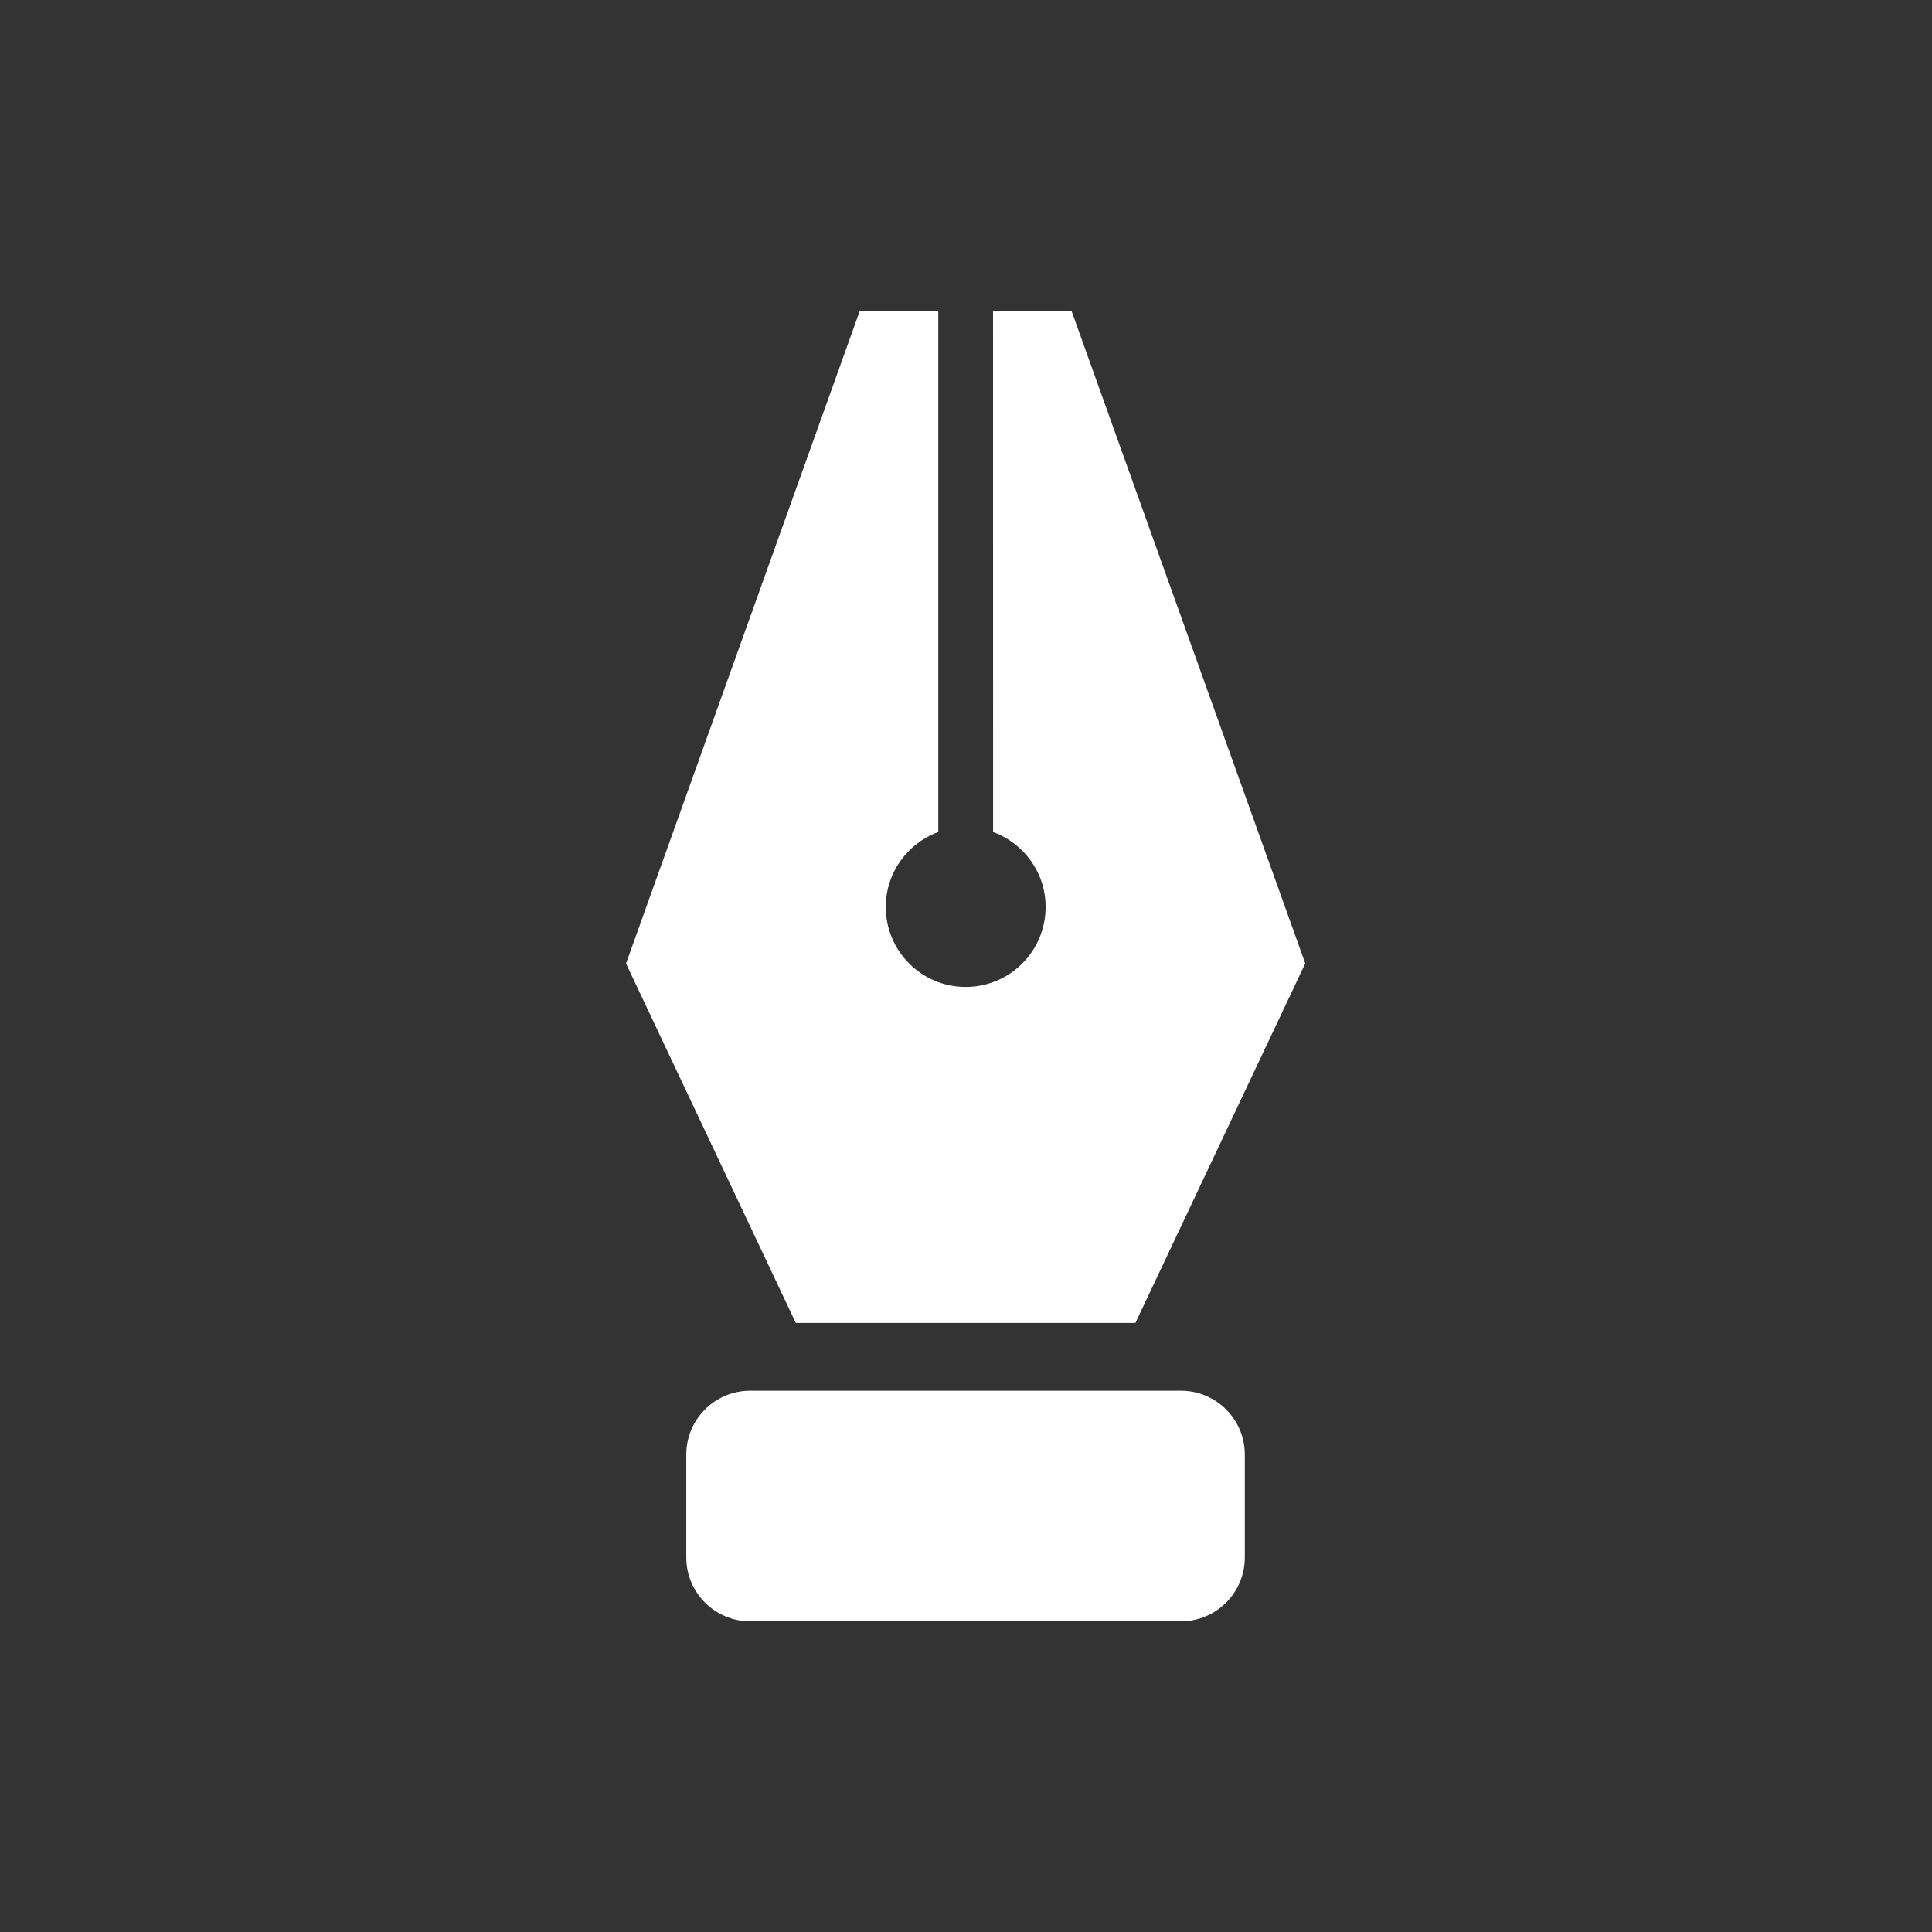
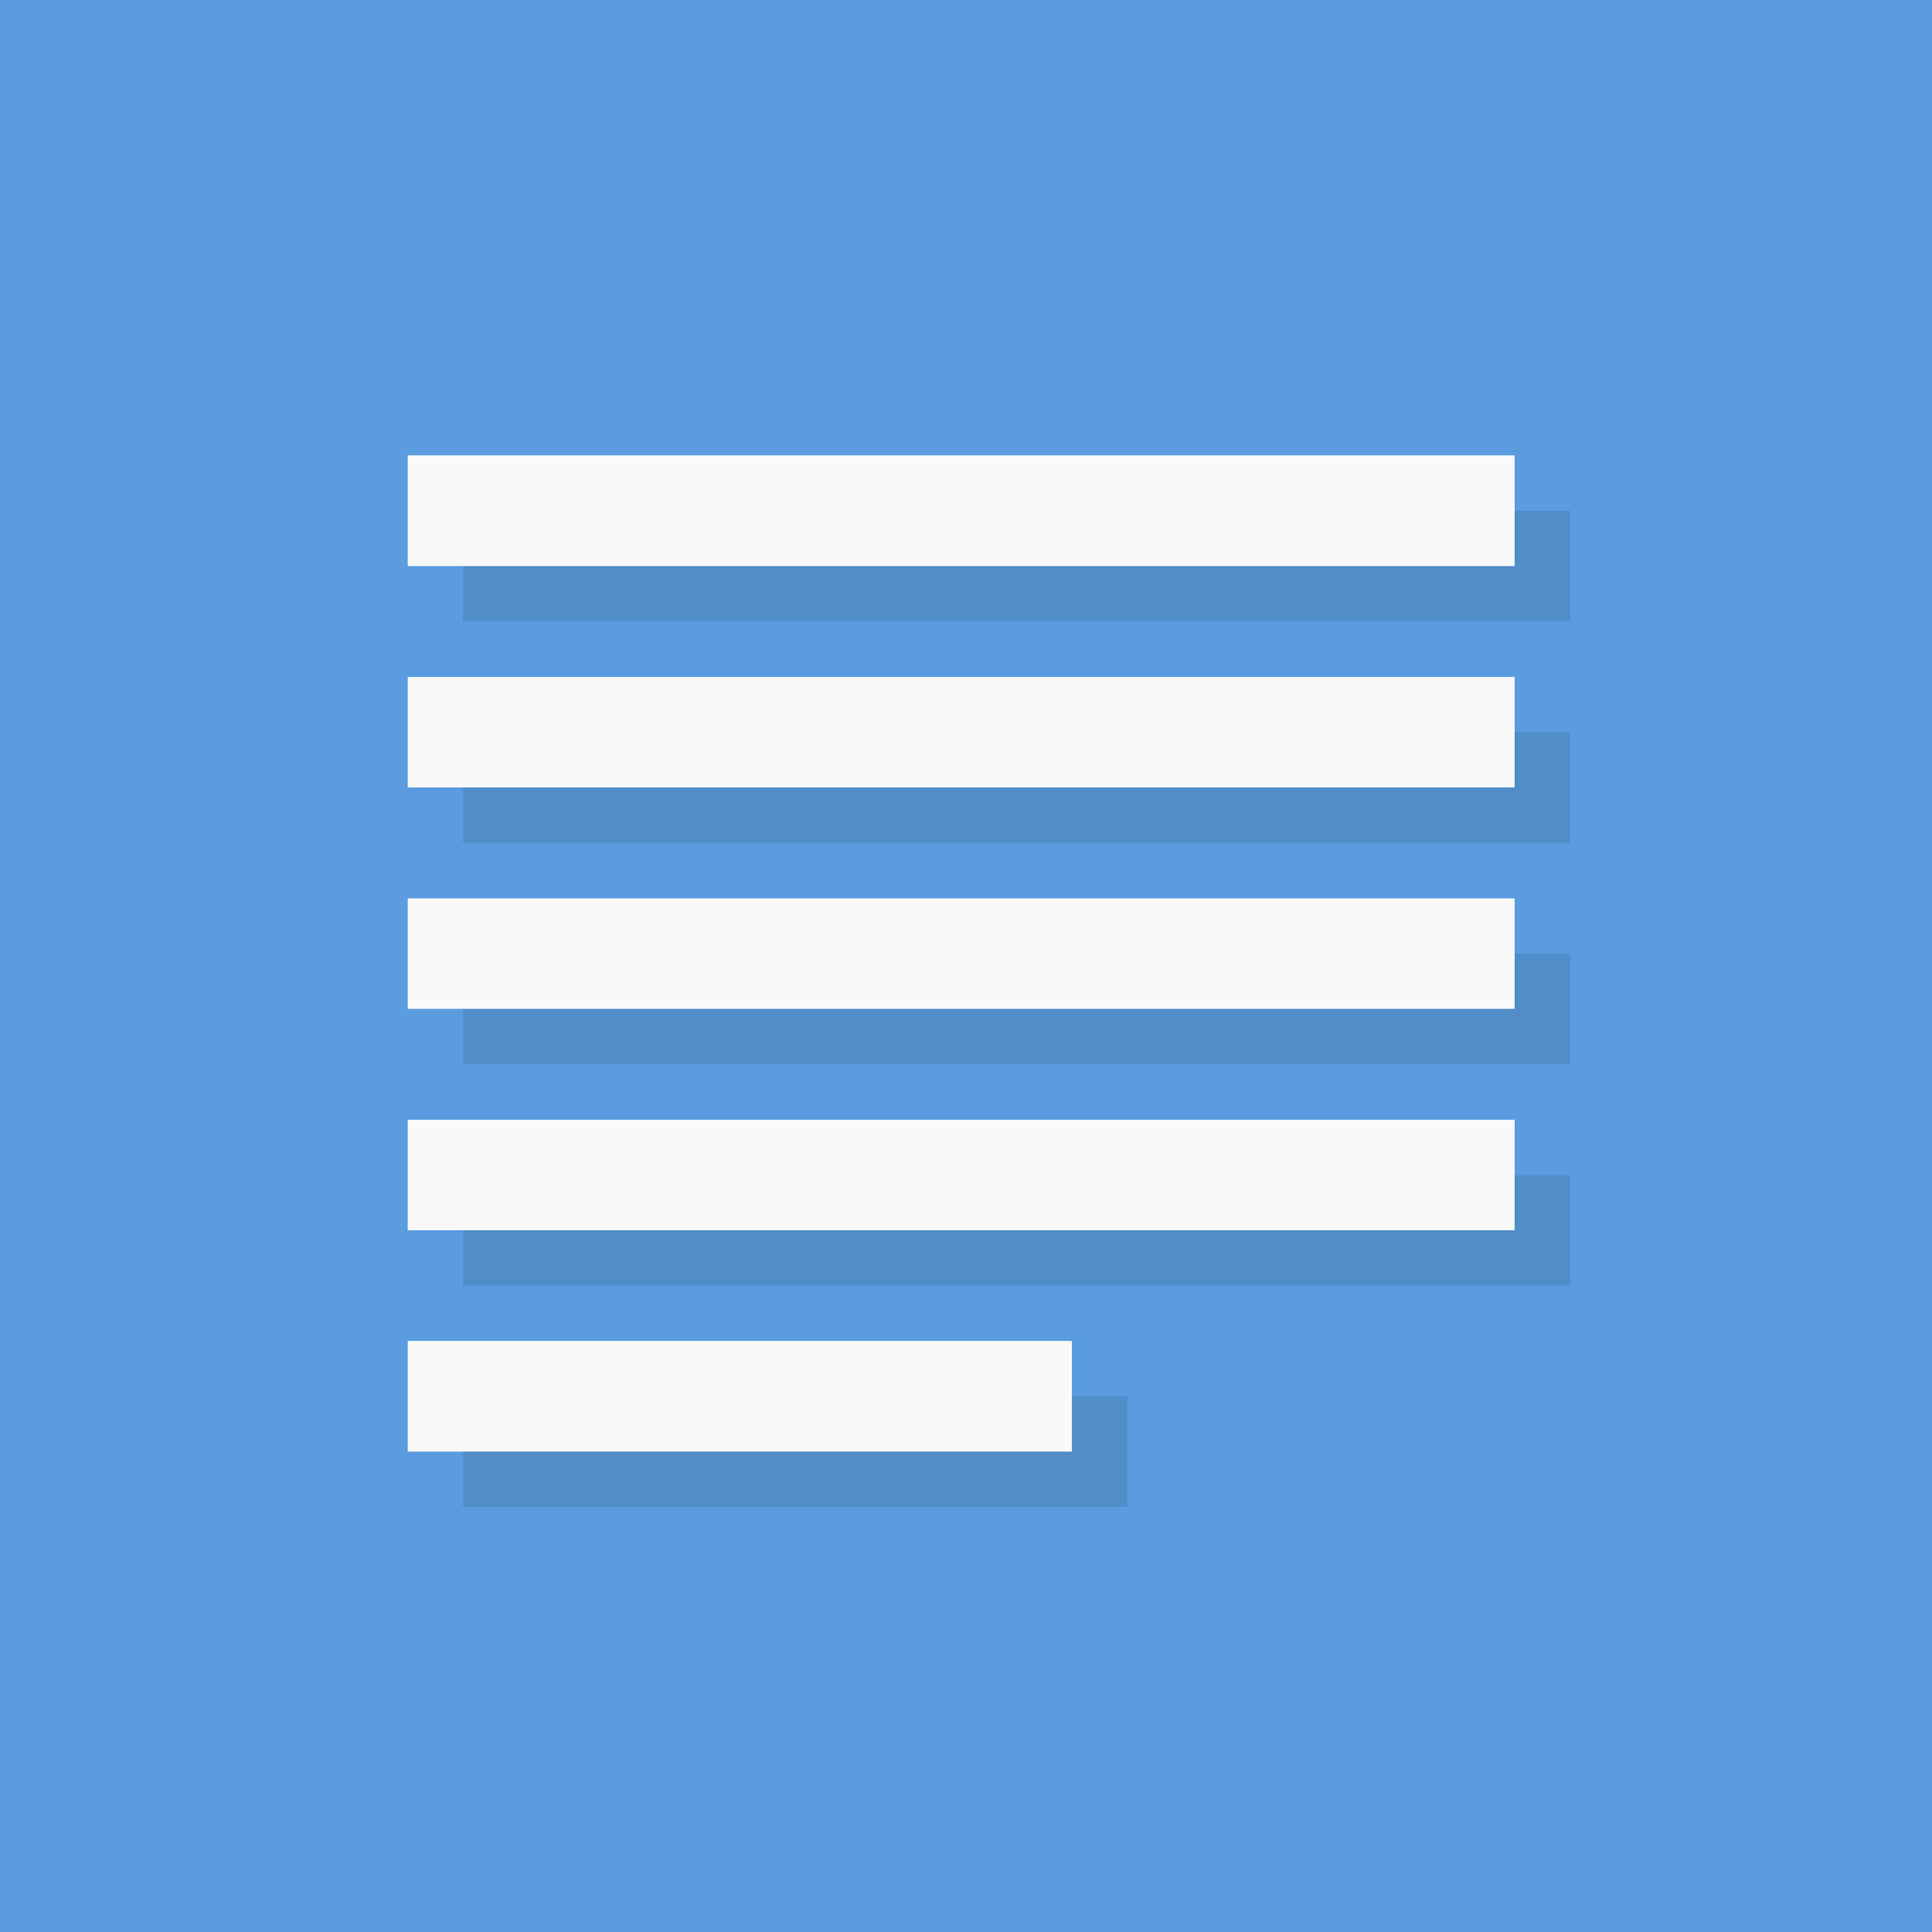
<svg xmlns="http://www.w3.org/2000/svg" height="32" width="32" version="1.0">
-   <path style="fill:#333" d="m0 0v32h32v-32z" />
-   <g style="fill:#fff;clip-rule:evenodd;fill-rule:evenodd">
-     <path d="m21.62 15.96-3.872-10.81h-1.3l0.001 8.631c0.507 0.186 0.87 0.671 0.87 1.242 0 0.731-0.593 1.324-1.324 1.324-0.731 0-1.324-0.593-1.324-1.324 0-0.571 0.363-1.057 0.87-1.242v-8.632h-1.3l-3.872 10.81 2.812 5.953h5.625l2.812-5.953z" />
-     <path d="m12.43 26.85 7.13 0.004c0.585-0 1.058-0.474 1.058-1.058v-1.703c-0-0.584-0.474-1.058-1.058-1.058h-7.135c-0.585 0-1.058 0.474-1.058 1.058v1.703c0 0.584 0.474 1.058 1.058 1.058z" />
+   <path style="color:#000000;fill:#5a9cdf" d="m0 0v32h32v-32z" />
+   <g transform="matrix(.9167 0 0 .9167 -6.081 -6.208)">
+     <g transform="translate(1,1)">
+       <g style="opacity:.1">
+         <path d="m14 33h12v-2h-12m0 2" />
+         <path d="m14 29h20v-1.996h-20m0 2" />
+         <path d="m14 25h20v-1.996h-20m0 2" />
+         <path d="m14 21h20v-1.996h-20m0 2" />
+         <path d="m14 17h20v-2h-20m0 2" />
+       </g>
+     </g>
+     <path style="fill:#f9f9f9" d="m14 33h12v-2h-12m0 2" />
+     <path style="fill:#f9f9f9" d="m14 29h20v-1.996h-20m0 2" />
+     <path style="fill:#f9f9f9" d="m14 25h20v-1.996h-20m0 2" />
+     <path style="fill:#f9f9f9" d="m14 21h20v-1.996h-20m0 2" />
+     <path style="fill:#f9f9f9" d="m14 17h20v-2h-20m0 2" />
  </g>
</svg>
